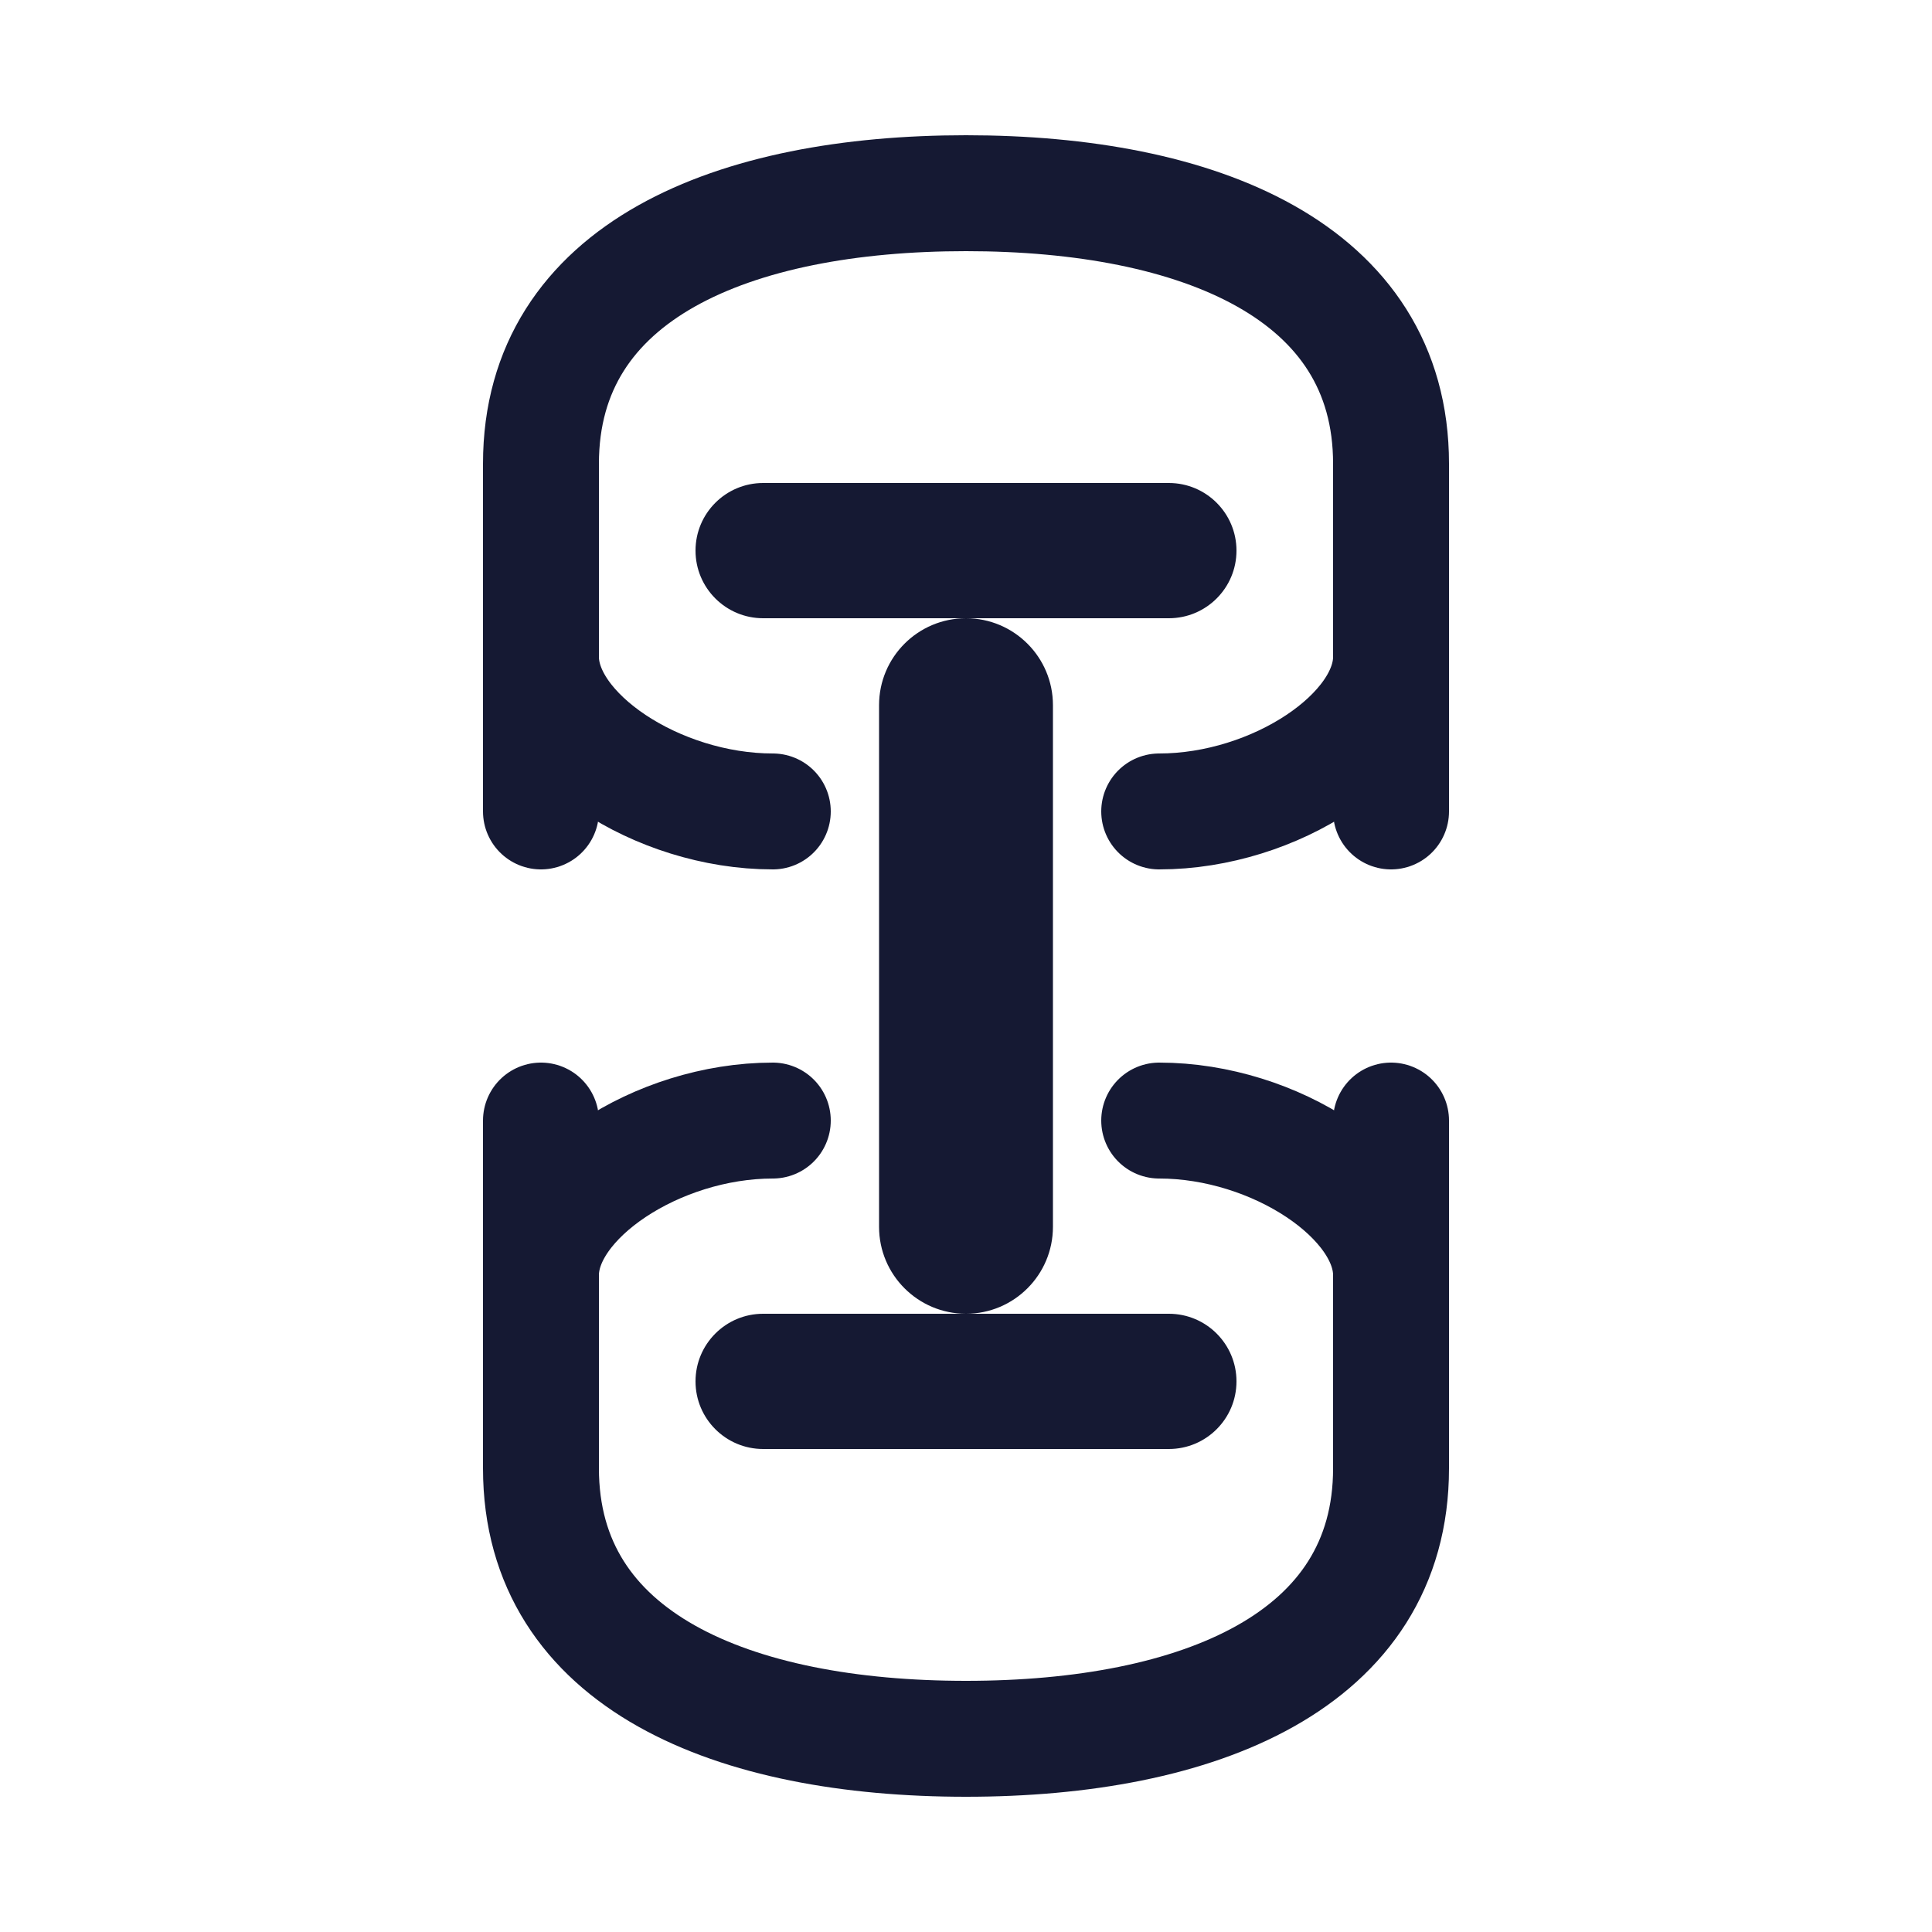
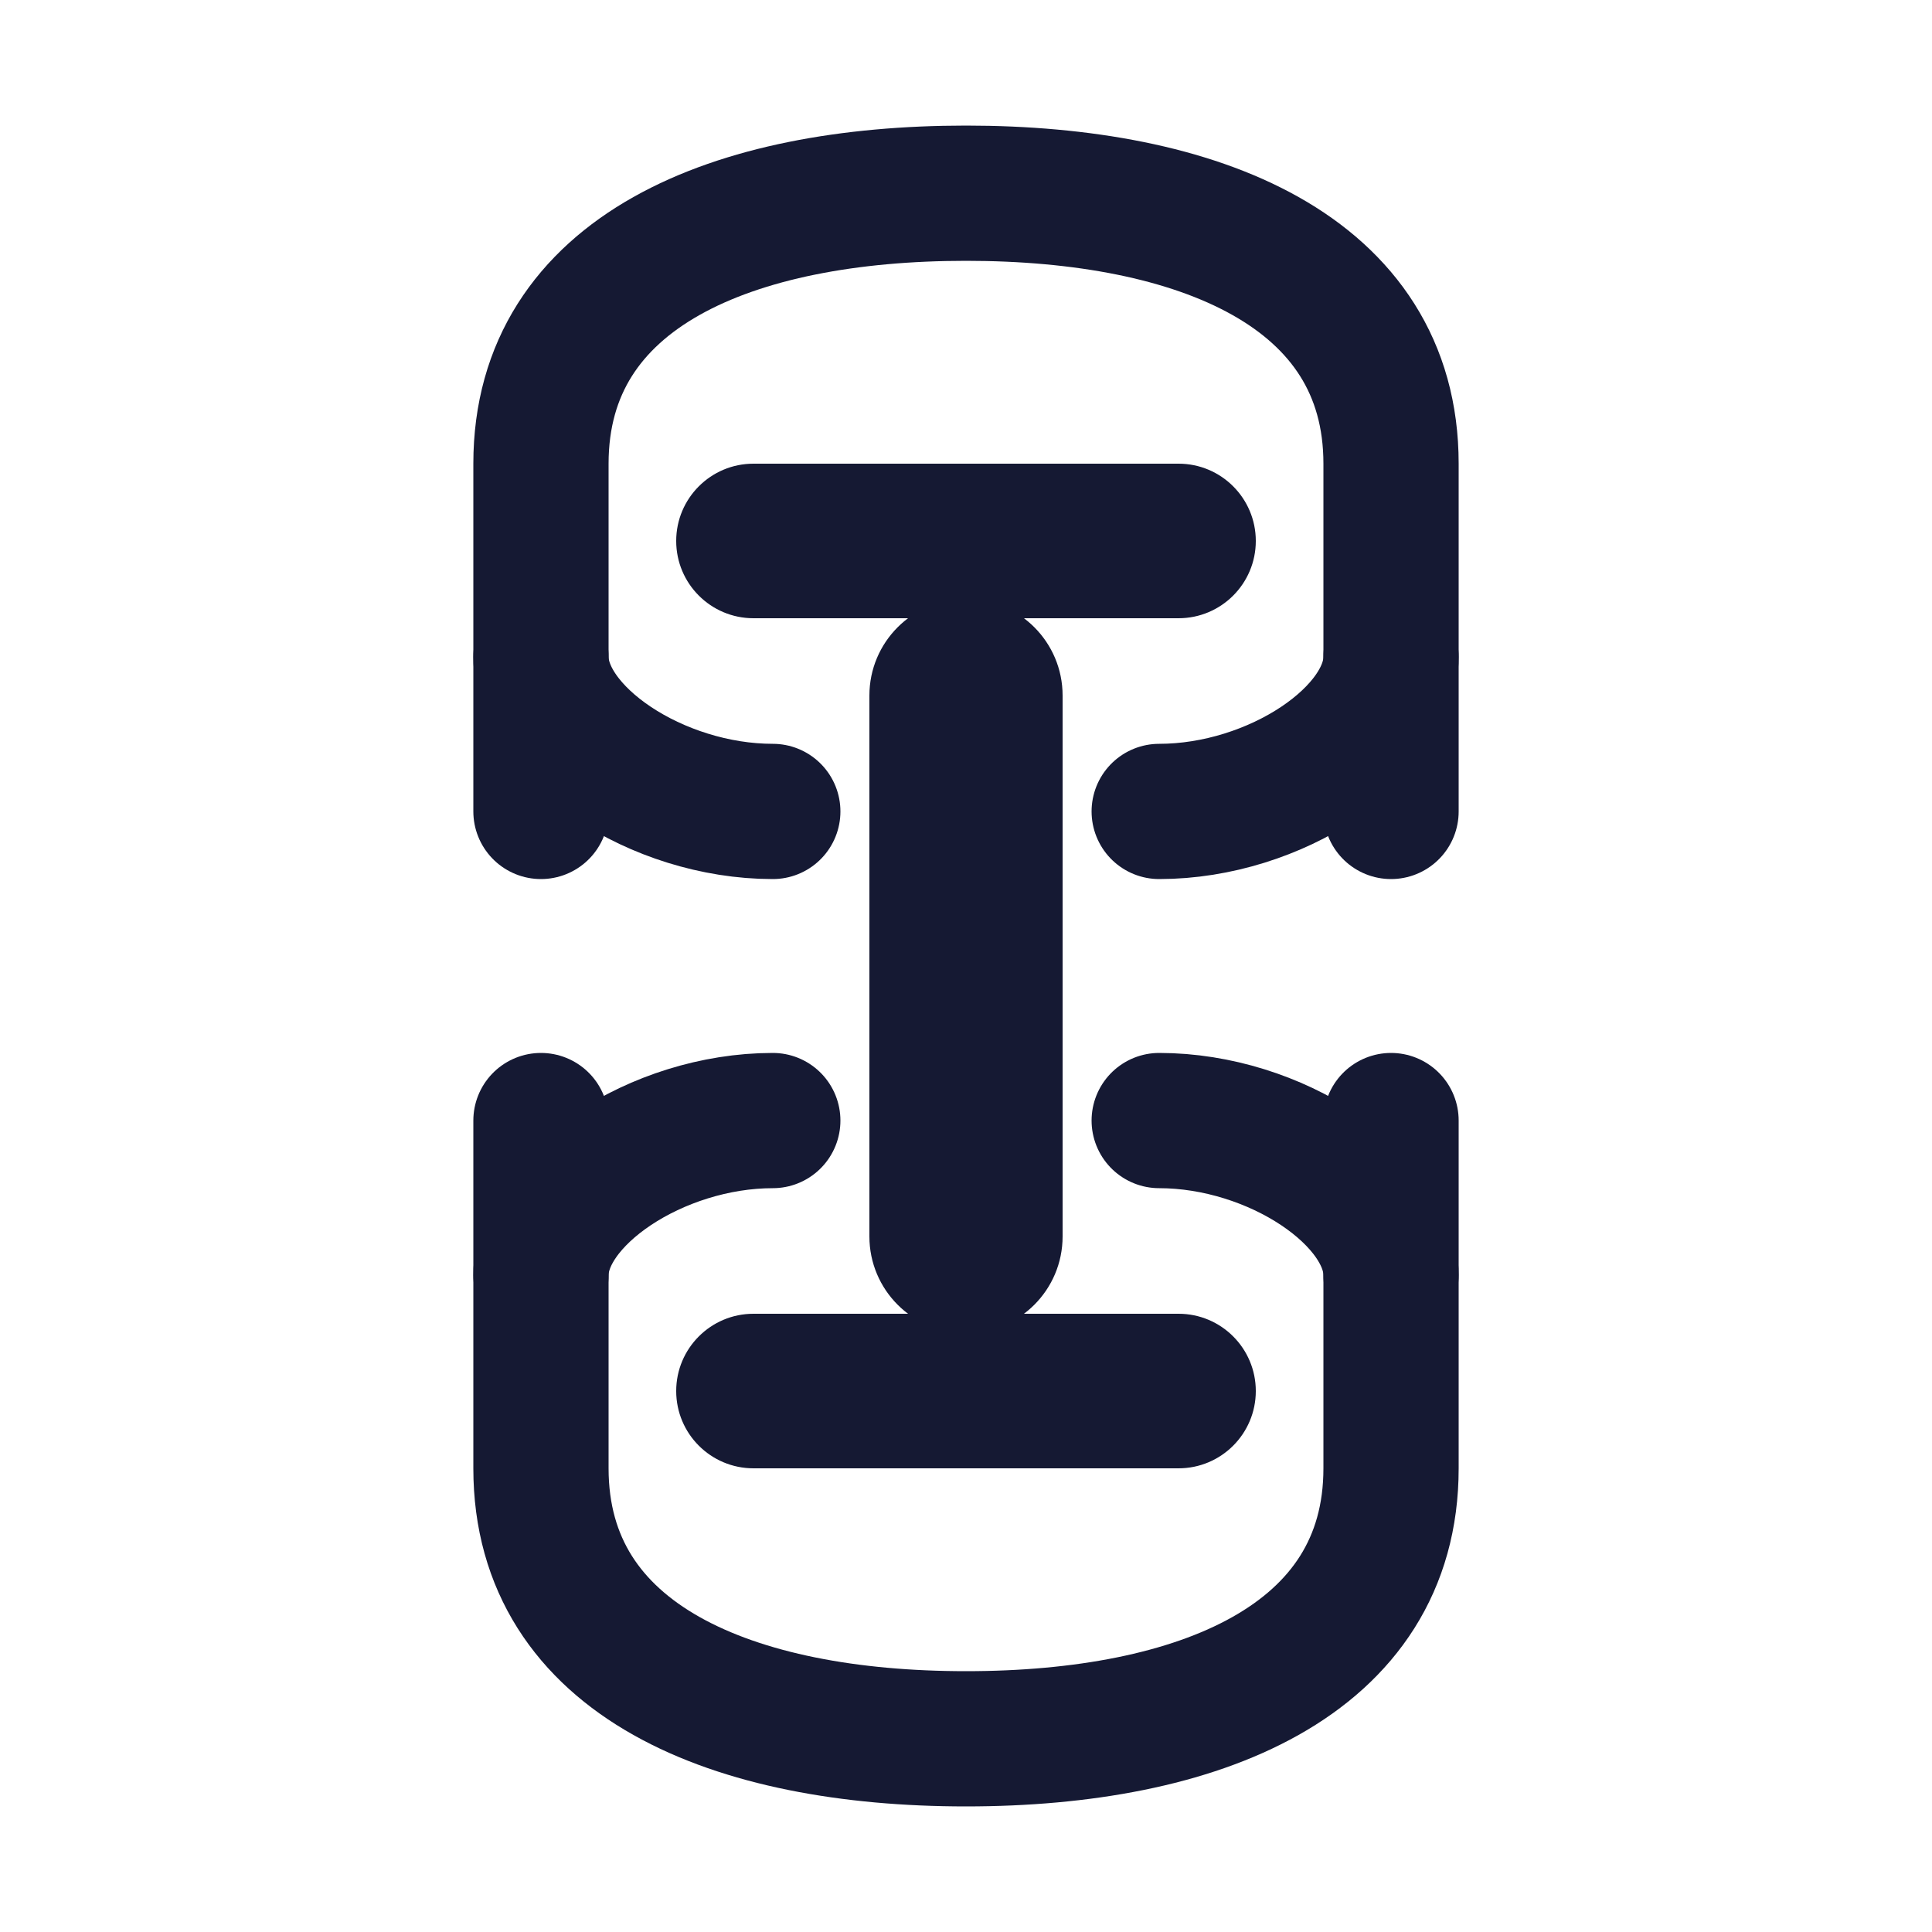
<svg xmlns="http://www.w3.org/2000/svg" viewBox="0 0 100 100" width="100%" height="100%">
-   {/* Transparent Background Favicon Icon with Primary Color #151933 */}
-   <g stroke="#151933" stroke-width="6" stroke-linecap="round" stroke-linejoin="round" fill="none">
+   <g stroke="#151933" stroke-width="7" stroke-linecap="round" stroke-linejoin="round" fill="none">
    <path d="M 28 42 L 28 24 C 28 14 38 10 50 10 C 62 10 72 14 72 24 L 72 42" />
    <path d="M 28 58 L 28 76 C 28 86 38 90 50 90 C 62 90 72 86 72 76 L 72 58" />
    <path d="M 28 34 C 28 38 34 42 40 42" />
    <path d="M 72 34 C 72 38 66 42 60 42" />
    <path d="M 28 66 C 28 62 34 58 40 58" />
    <path d="M 72 66 C 72 62 66 58 60 58" />
  </g>
  <g fill="#151933">
-     <rect x="36" y="25" width="28" height="7" rx="3.5" />
-     <rect x="45.5" y="32" width="9" height="36" rx="4.5" />
-     <rect x="36" y="68" width="28" height="7" rx="3.5" />
+     <rect x="35" y="24" width="30" height="8" rx="4" />
+     <rect x="45" y="31" width="10" height="38" rx="5" />
+     <rect x="35" y="68" width="30" height="8" rx="4" />
  </g>
</svg>
